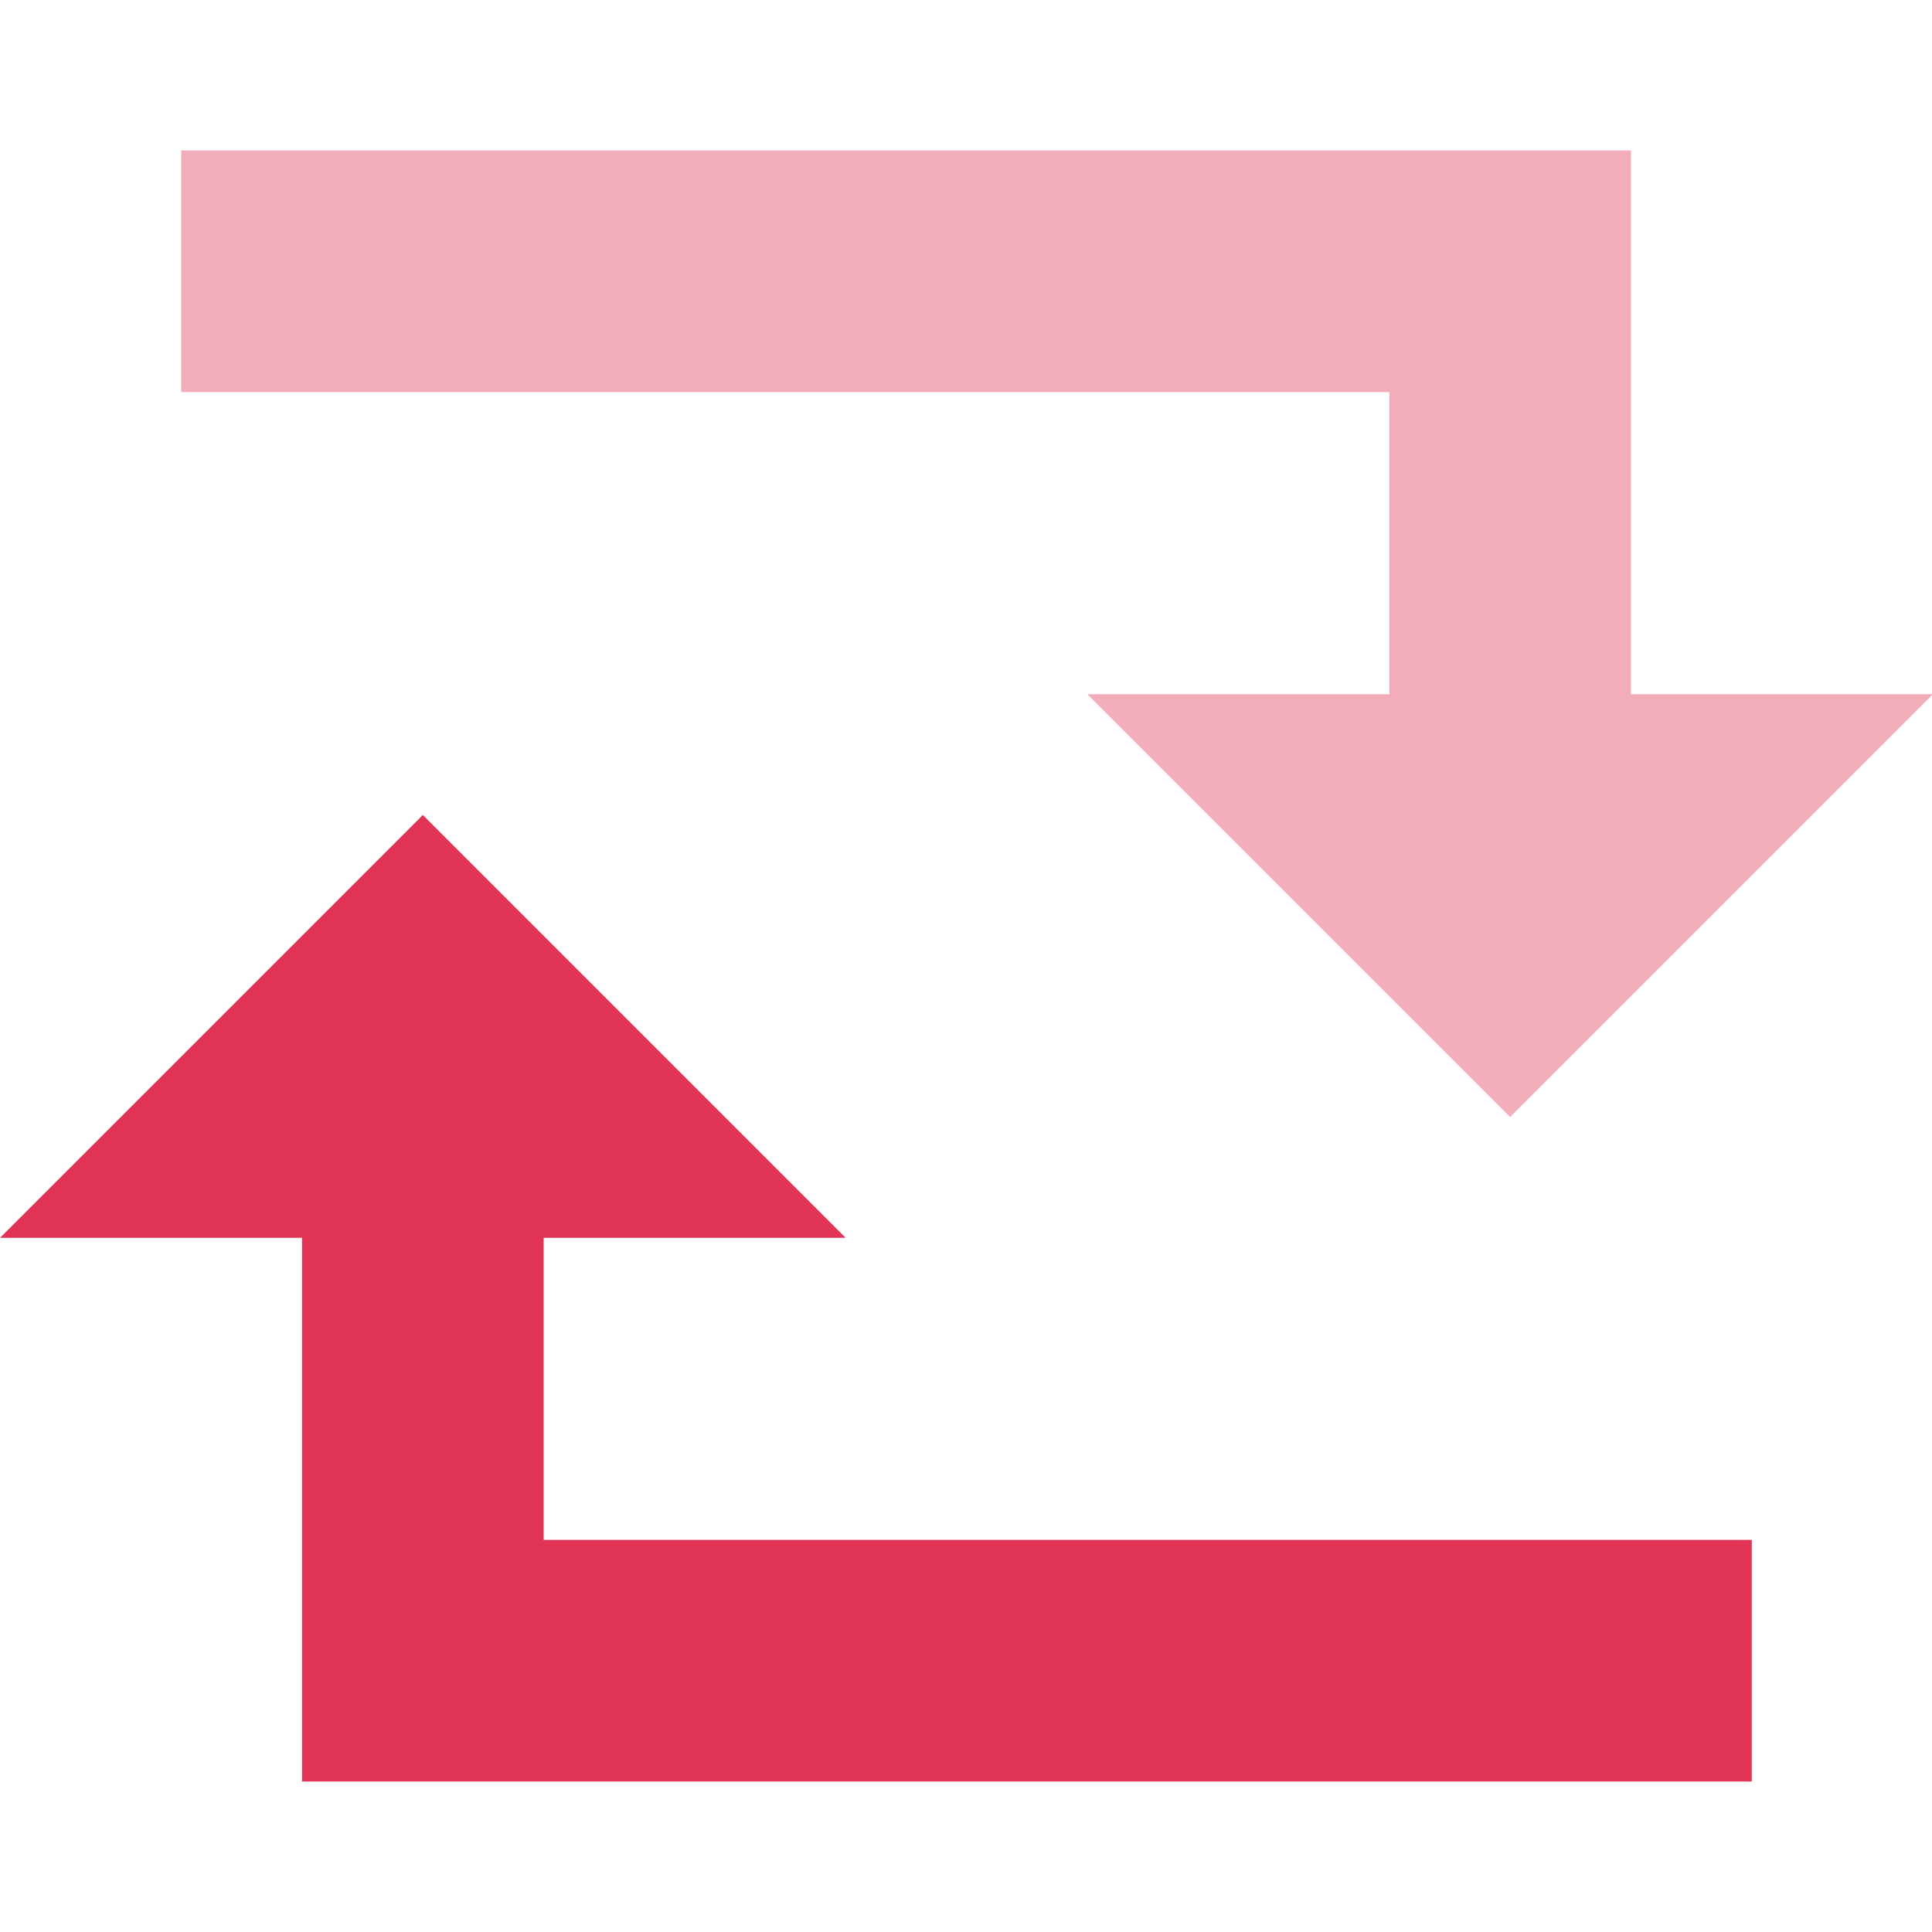
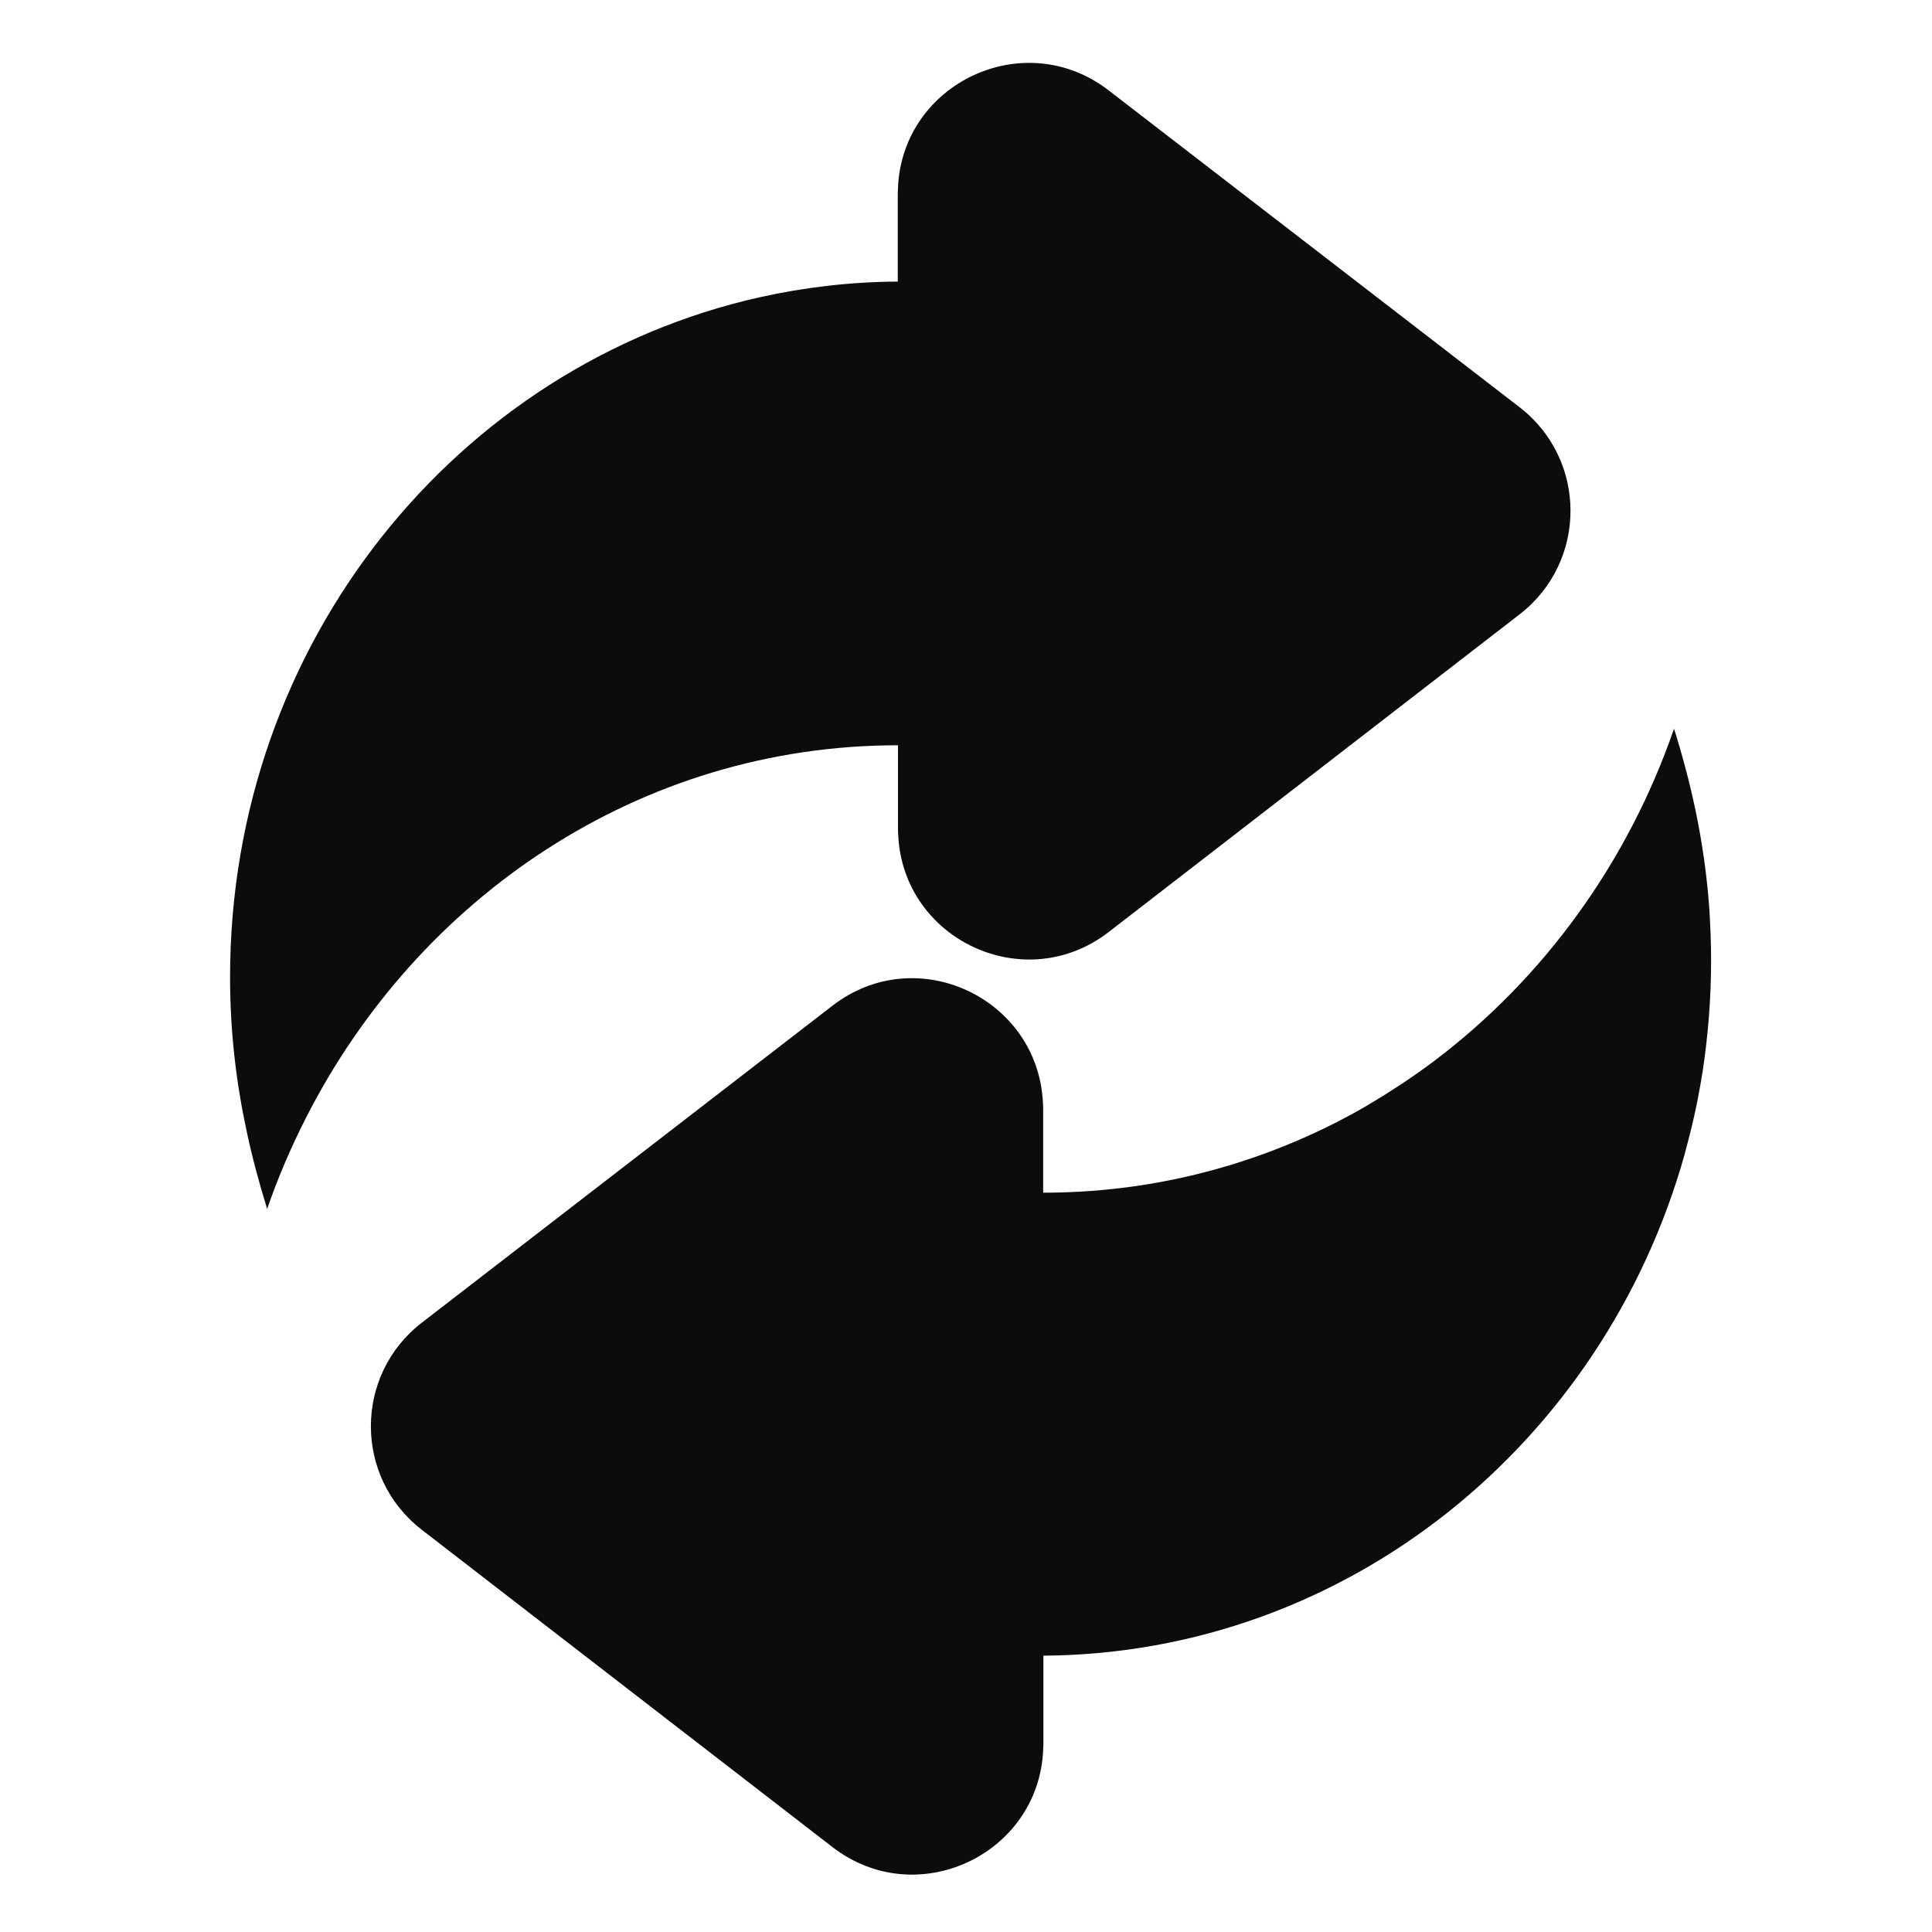
- <svg xmlns="http://www.w3.org/2000/svg" t="1733381343472" class="icon" viewBox="0 0 1213 1024" version="1.1" p-id="5301" width="200" height="200">
-   <path d="M1213.63 341.333l-265.481 265.481-265.481-265.481h189.63V151.704H113.778V0h910.222v341.333h189.63z" fill="#F3ADBA" p-id="5302" />
-   <path d="M0 682.667l265.481-265.481 265.481 265.481H341.333v189.63h758.519v151.704H189.63v-341.333H0z" fill="#E13455" p-id="5303" />
+ <svg xmlns="http://www.w3.org/2000/svg" t="1733556982663" class="icon" viewBox="0 0 1024 1024" version="1.1" p-id="4452" width="256" height="256">
+   <path d="M162.111 592.585c59.468-116.994 177.069-197.579 313.845-197.579V439.182c0 1.092 0 2.185 0.121 3.277v0.121c2.549 55.463 66.992 85.925 111.654 51.337l217.725-168.33c35.923-27.792 35.923-81.92 0-109.712L587.609 47.908c-44.662-34.467-109.105-4.005-111.654 51.337v0.121c0 1.092-0.121 2.185-0.121 3.277v46.603c-25.001 0.121-49.395 3.034-72.939 8.253-160.442 35.802-280.955 183.137-280.955 360.327 0 29.248 3.277 56.312 8.981 82.648 2.913 13.593 6.554 26.943 10.68 40.293 5.704-16.627 12.622-32.647 20.51-48.181z" fill="#0C0C0C" p-id="4453" />
+   <path d="M899.269 585.425c0.243-1.456 0.607-2.913 0.85-4.369 0.85-4.369 1.578-8.738 2.306-13.107 2.913-19.175 4.49-38.836 4.49-58.861 0-8.859-0.364-17.598-0.85-26.093-2.063-30.462-7.646-58.982-15.899-87.26-0.971-3.155-1.82-6.311-2.913-9.466-24.515 70.997-69.056 132.164-126.824 175.855-2.791 2.063-5.583 4.126-8.495 6.19-4.126 2.913-8.374 5.825-12.622 8.495-1.82 1.214-3.641 2.306-5.461 3.52-3.155 1.942-6.432 3.884-9.588 5.825-5.219 3.034-10.559 5.947-16.02 8.738-0.121 0.121-0.364 0.121-0.485 0.243C661.034 618.799 608.605 632.149 552.899 632.149v-44.176c0-1.092 0-2.185-0.121-3.277v-0.243c-2.67-55.463-66.992-85.925-111.654-51.337L223.52 701.083c-35.923 27.792-35.923 81.92 0 109.712l217.725 168.209c44.662 34.467 109.105 4.005 111.654-51.337v-0.243c0-1.092 0.121-2.185 0.121-3.277v-46.603c161.049-1.092 296.854-112.625 339.816-265.542 0.485-1.82 0.971-3.762 1.456-5.583 1.82-6.796 3.52-13.835 4.976-20.996z" fill="#0C0C0C" p-id="4454" />
</svg>
